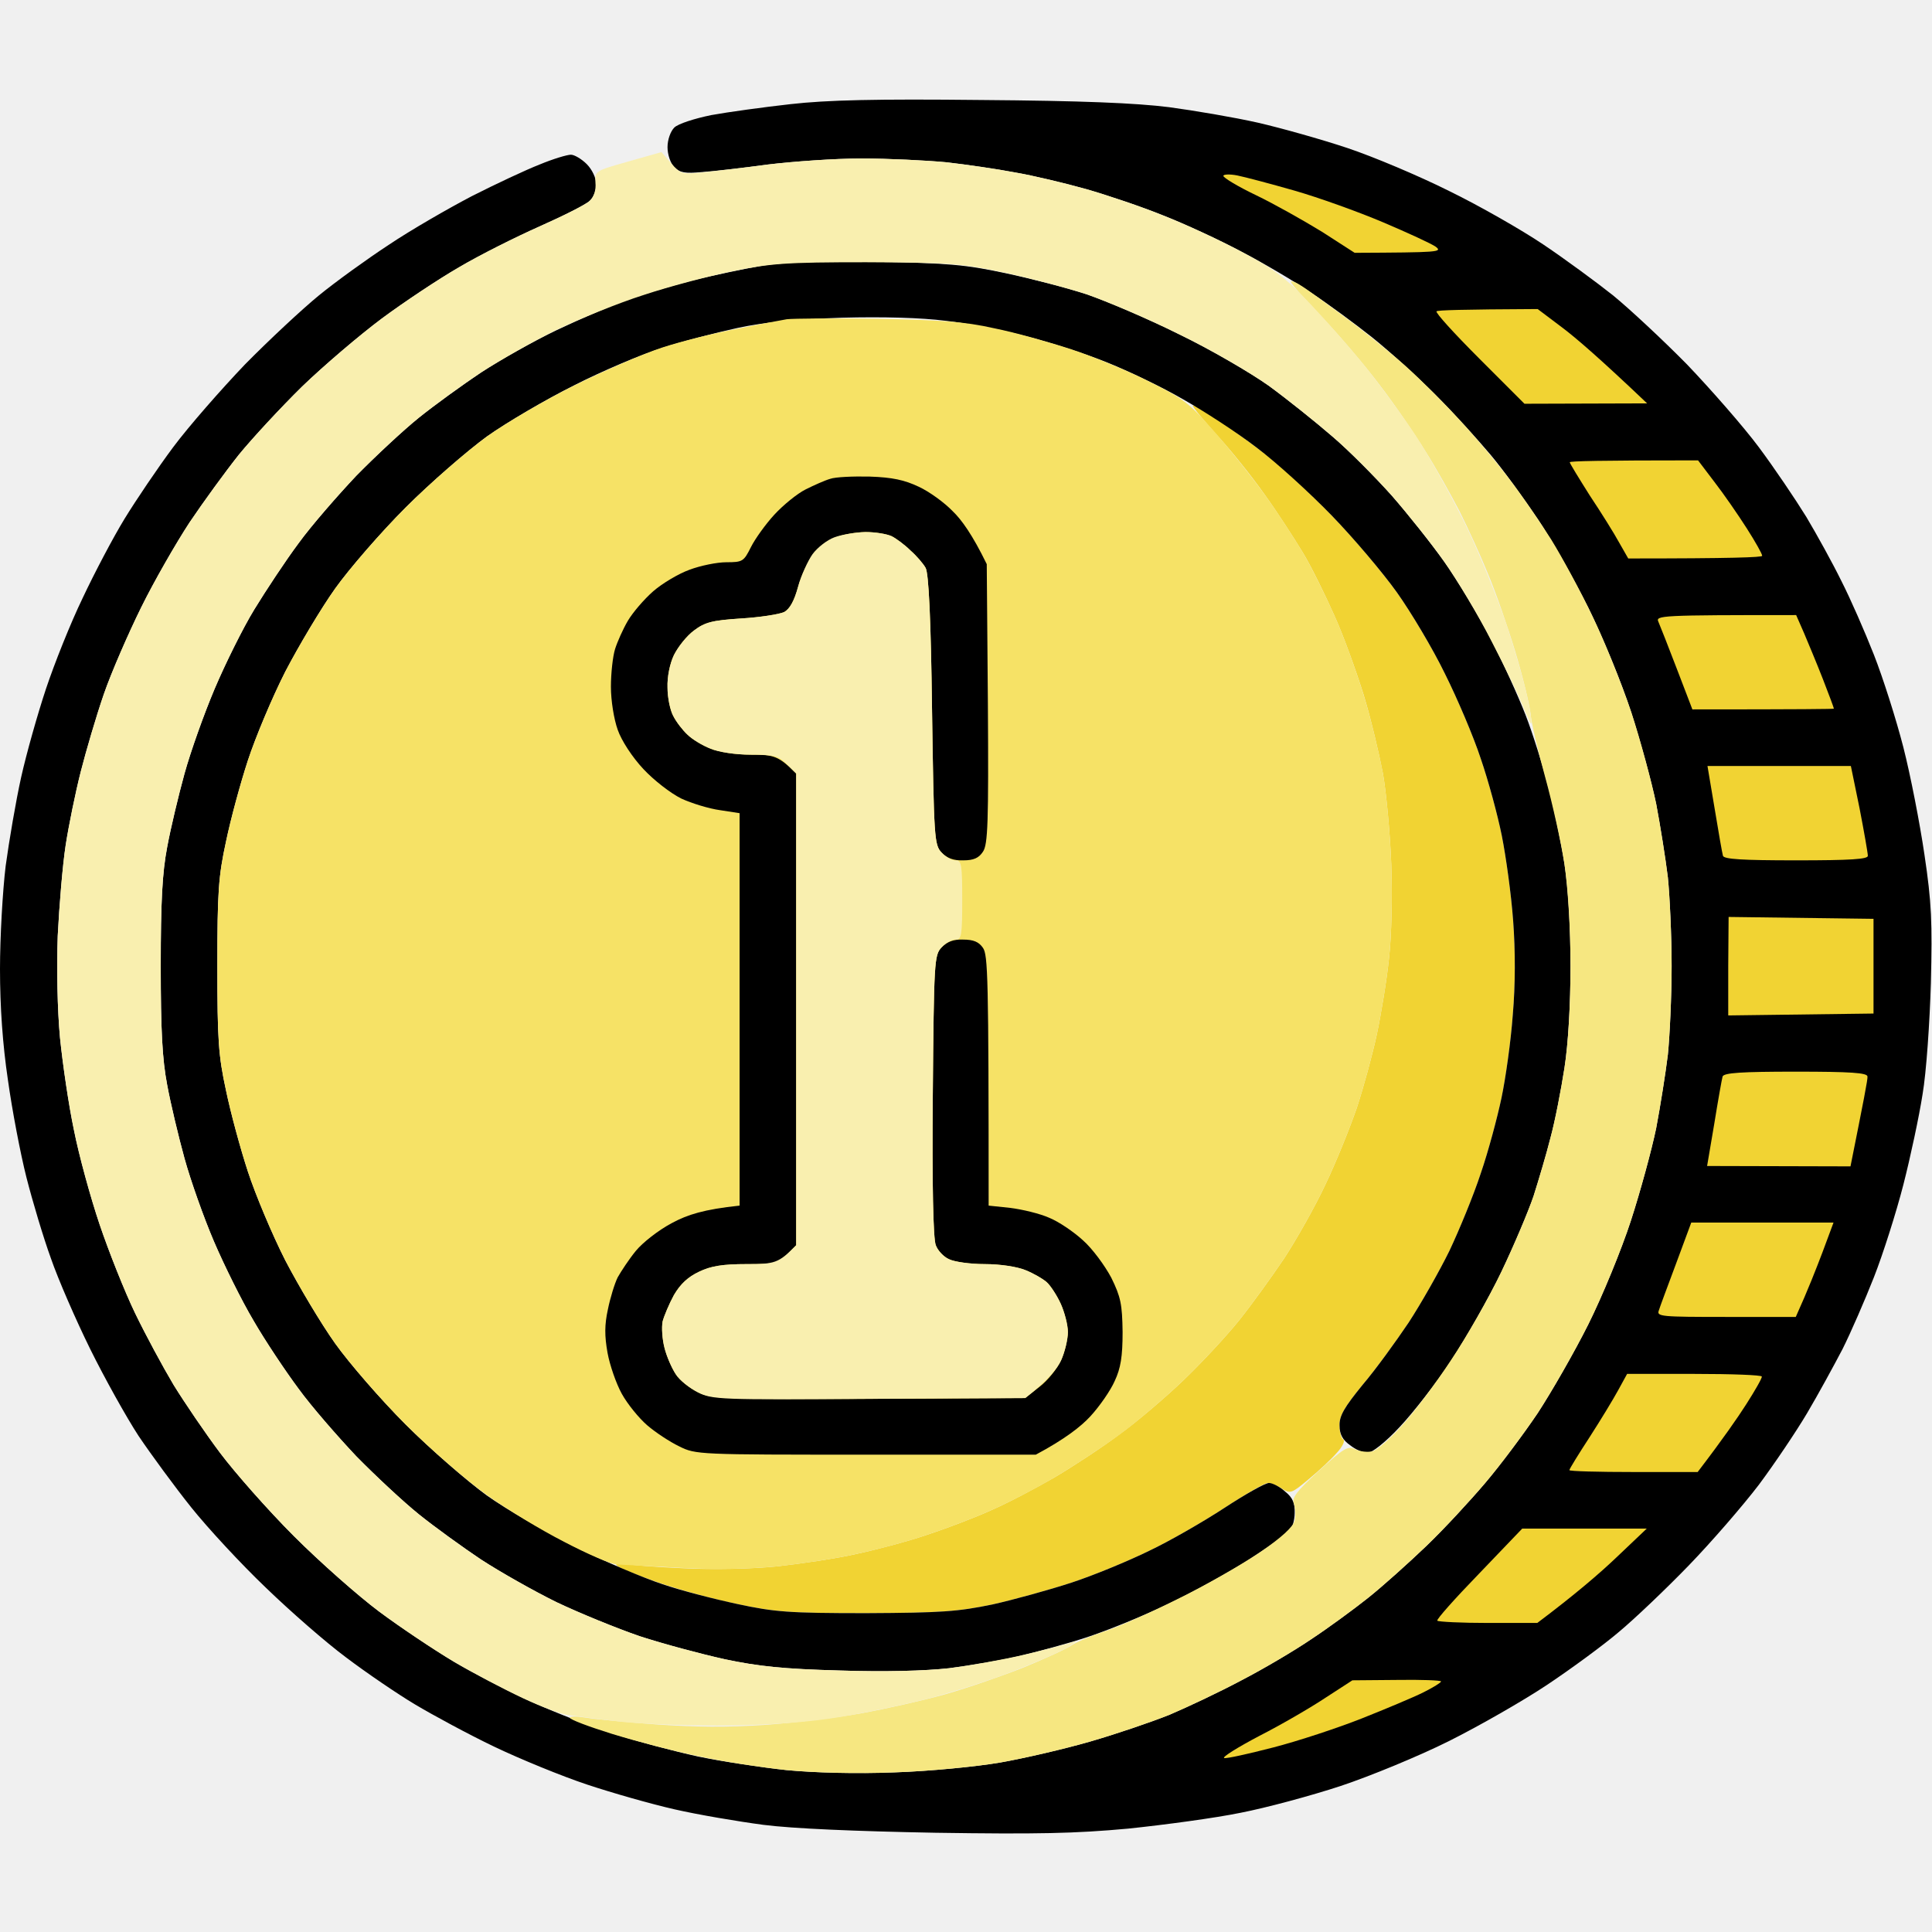
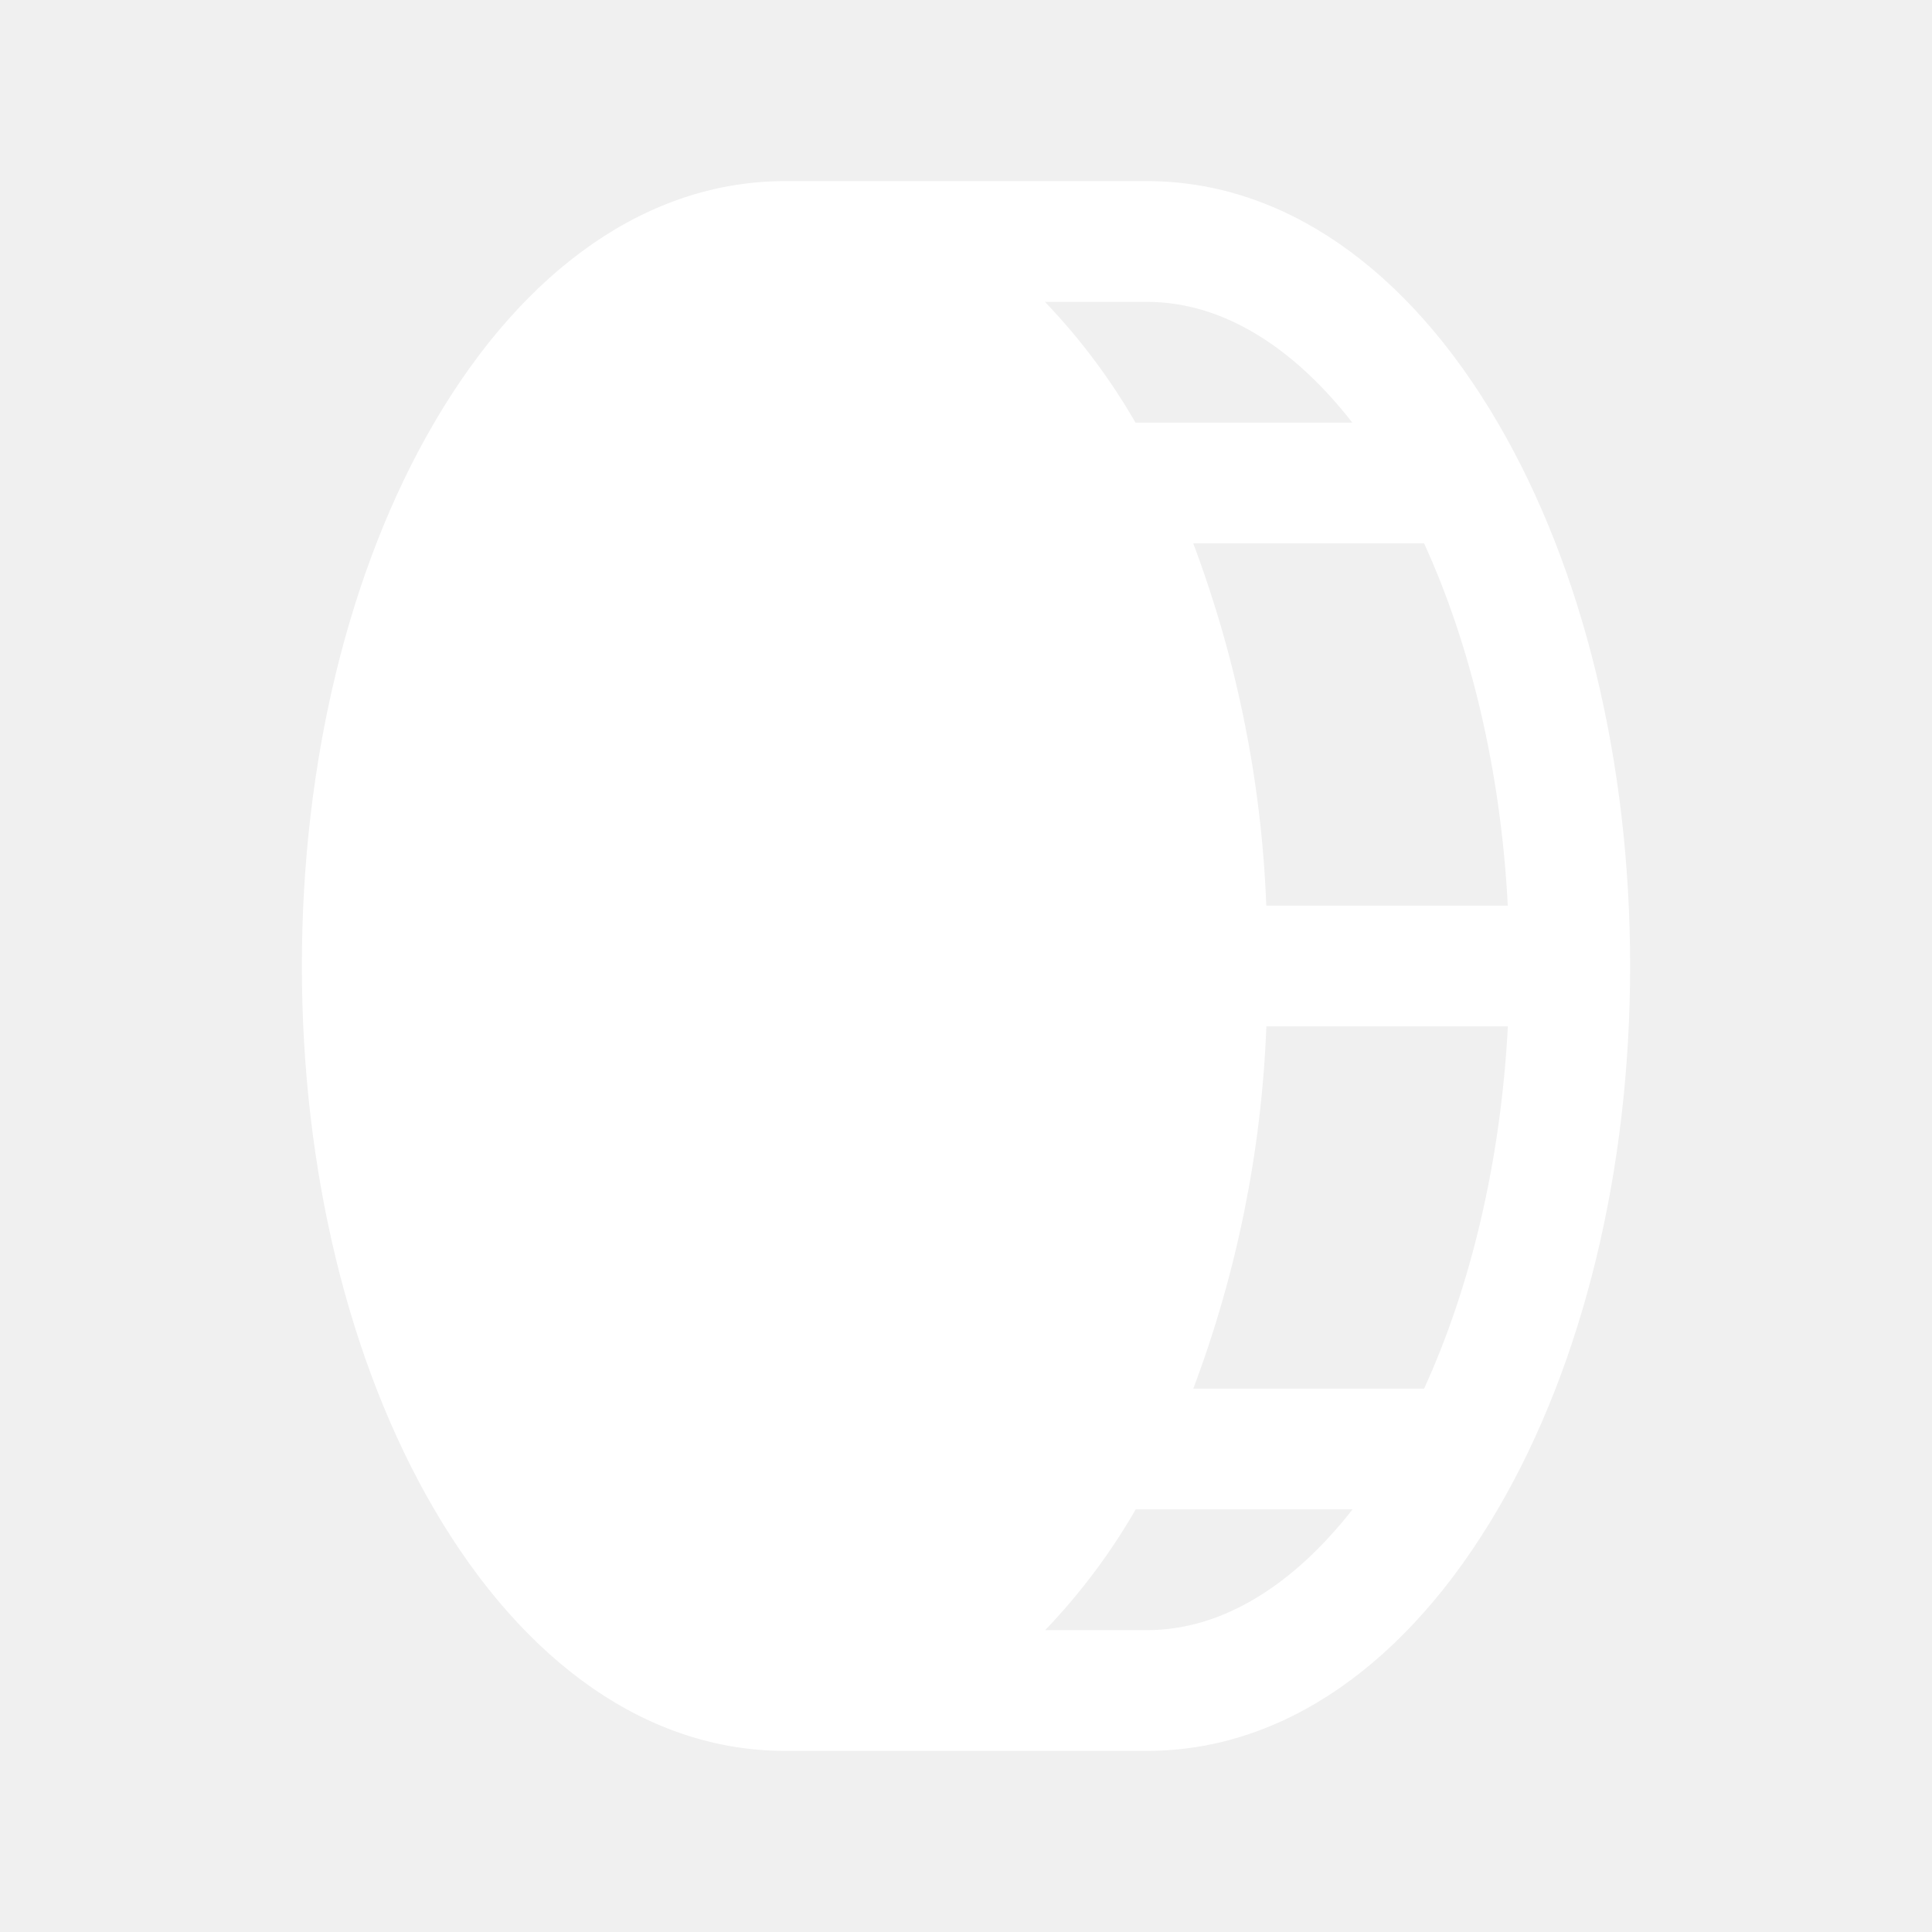
- <svg xmlns="http://www.w3.org/2000/svg" version="1.2" viewBox="0 0 512 512" width="512" height="512">
-   <style>
- 		.s0 { fill: #f1d333 } 
- 		.s1 { fill: #000000 } 
- 		.s2 { fill: #f6e781 } 
- 		.s3 { fill: #f6e266 } 
- 		.s4 { fill: #f9efaf } 
- 	</style>
-   <g id="Background">
-     <path id="Path 0" class="s0" d="m316.1 107.5c-0.1 0.3 2.8 3.8 6.4 7.8 3.6 3.9 9.3 11 12.6 15.7 3.4 4.7 7.9 11.7 10.2 15.5 2.3 3.8 6 11.4 8.4 16.8 2.4 5.3 5.8 14.8 7.7 20.9 1.9 6.2 4.1 15.6 5.1 20.8 0.9 5.2 1.9 16 2.2 24 0.3 8.4 0.1 18.9-0.6 25-0.6 5.8-2.1 14.8-3.2 20-1.1 5.2-3.5 14-5.3 19.5-1.9 5.5-5.6 14.7-8.4 20.5-2.7 5.8-7.7 14.6-10.9 19.5-3.3 4.9-8.7 12.4-12 16.5-3.3 4.1-9.9 11.2-14.7 15.8-4.7 4.5-12.3 11-16.9 14.3-4.5 3.4-12.3 8.5-17.2 11.4-5 2.9-12.6 6.9-17 8.8-4.4 2-12.1 4.9-17 6.5-5 1.7-13.3 3.9-18.5 5-5.2 1.2-14.7 2.6-21 3.3-6.9 0.7-16.9 0.9-25 0.5-7.4-0.3-14.6-0.9-16-1.3-1.8-0.4-2.2-0.3-1.5 0.6 0.5 0.6 5.5 2.6 11 4.5 5.5 1.9 14.9 4.5 21 5.7 9.8 2.1 13.5 2.4 34 2.4 20.1-0.1 24.3-0.4 33.5-2.3 5.8-1.3 15.2-3.9 21-5.8 5.8-1.9 15-5.7 20.5-8.4 5.5-2.6 14.5-7.8 20-11.4 5.5-3.6 10.7-6.6 11.5-6.6 0.8 0 2.5 0.7 3.7 1.5 2.2 1.4 2.6 1.3 7-2.4 2.7-2.2 6-5.3 7.5-7 1.6-1.7 2.3-3.3 1.8-3.6-0.6-0.3-1-2-1-3.8-0.1-2.5 1.3-4.8 6.1-10.7 3.5-4.1 8.9-11.6 12.2-16.5 3.2-4.9 8.1-13.5 10.8-19 2.6-5.5 6.4-14.7 8.3-20.5 2-5.8 4.4-14.8 5.5-20 1.1-5.2 2.5-15.1 3-22 0.7-8.1 0.7-16.9 0.1-25-0.5-6.9-1.9-17-3-22.5-1.1-5.5-3.6-14.7-5.6-20.5-1.9-5.8-6.2-15.9-9.5-22.5-3.2-6.6-9-16.3-12.7-21.5-3.7-5.2-11.2-14.1-16.7-19.8-5.5-5.8-13.6-13.3-18-16.7-4.4-3.4-10.6-7.9-13.7-9.9-3.1-2-5.7-3.4-5.7-3.1z" />
-     <path id="Path 1" fill-rule="evenodd" class="s1" d="m260 26.5c26.7 0.2 41 0.8 49.8 1.9 6.7 0.9 17.3 2.7 23.5 4.1 6.1 1.4 16.8 4.4 23.7 6.7 6.9 2.3 19 7.4 27 11.4 8 3.9 19.2 10.3 25 14.2 5.8 3.9 14.1 10 18.5 13.5 4.4 3.6 13.2 11.8 19.6 18.3 6.3 6.6 14.9 16.4 19 21.9 4.1 5.5 9.7 13.8 12.6 18.5 2.8 4.7 7 12.3 9.3 17 2.4 4.7 6.2 13.4 8.6 19.5 2.4 6.1 5.9 17.1 7.8 24.5 1.9 7.4 4.4 20.3 5.6 28.5 1.9 12.7 2.1 17.9 1.7 34-0.3 10.4-1.2 23.7-2.2 29.5-0.9 5.8-3.2 16.6-5.1 24-1.9 7.4-5.4 18.4-7.8 24.5-2.4 6.1-6.1 14.6-8.3 19-2.3 4.4-6.5 12.1-9.4 17-2.9 4.9-8.7 13.5-12.8 19-4.2 5.5-12.5 15.1-18.6 21.4-6 6.2-14.4 14.2-18.5 17.6-4.1 3.5-12.7 9.8-19 14-6.3 4.2-18 10.9-26 14.9-8 4-20.9 9.3-28.7 11.9-7.9 2.6-19.8 5.8-26.5 7.1-6.8 1.4-20.2 3.2-29.8 4.2-14.1 1.3-24.1 1.5-51 1.1-21.5-0.4-37.9-1.1-45.7-2.1-6.8-0.9-17.4-2.7-23.5-4.1-6.2-1.4-16.7-4.4-23.3-6.6-6.6-2.2-17.6-6.7-24.5-10-6.9-3.3-16.3-8.4-21-11.2-4.7-2.8-12.9-8.4-18.2-12.4-5.4-4-15-12.4-21.4-18.6-6.4-6.1-15.3-15.7-19.7-21.2-4.4-5.5-10.7-14.1-14-19-3.2-4.9-9-15.3-12.8-23-3.8-7.7-8.5-18.5-10.4-24-2-5.5-4.9-15.2-6.5-21.5-1.6-6.3-3.8-17.9-4.9-25.8-1.4-9.4-2.1-19.4-2.1-29.4 0-8.4 0.7-20.7 1.5-27.3 0.9-6.6 2.7-17.2 4.1-23.5 1.4-6.3 4.4-16.9 6.6-23.5 2.2-6.6 6.5-17.4 9.7-24 3.1-6.6 8.1-16.1 11.1-21 3-4.9 8.8-13.5 12.9-19 4.1-5.5 12.7-15.3 19-21.9 6.4-6.5 15.2-14.7 19.6-18.3 4.4-3.6 12.7-9.6 18.5-13.4 5.8-3.9 15.7-9.6 22-12.9 6.3-3.2 14.4-7 18-8.4 3.6-1.5 7.3-2.6 8.3-2.6 0.9 0 2.8 1.1 4.2 2.5 1.4 1.4 2.5 3.7 2.5 5.3 0.1 1.5-0.7 3.5-1.7 4.4-1 1-7 4-13.3 6.8-6.3 2.8-15.9 7.6-21.3 10.8-5.4 3.1-14.7 9.3-20.5 13.6-5.9 4.4-15.4 12.5-21.1 18-5.7 5.6-13.2 13.7-16.8 18.1-3.5 4.4-9.4 12.5-13.1 18-3.6 5.5-9.4 15.6-12.8 22.5-3.4 6.9-7.9 17.2-9.9 23-2 5.8-4.7 15-6.1 20.5-1.4 5.5-3.2 14.3-4 19.5-0.8 5.2-1.7 16-2.1 24-0.3 8.7-0.1 19.5 0.6 27 0.7 6.9 2.3 17.9 3.7 24.5 1.3 6.6 4.4 17.9 6.8 25 2.4 7.1 6.6 17.7 9.4 23.5 2.8 5.8 7.4 14.3 10.2 19 2.9 4.7 8.4 12.8 12.3 18 3.9 5.2 12.7 15.2 19.6 22.1 6.9 6.9 17.1 15.9 22.6 20 5.5 4.1 14.5 10.1 20 13.4 5.5 3.2 14.9 8.1 21 10.8 6.1 2.7 15.7 6.5 21.5 8.3 5.8 1.9 15.7 4.5 22 5.9 6.3 1.3 16.9 2.9 23.5 3.6 7.4 0.7 18.3 1 28.5 0.6 9.2-0.3 21.6-1.5 28-2.6 6.3-1.1 17.1-3.6 24-5.6 6.9-2 16.3-5.2 21-7.1 4.7-2 13.2-6 19-9.1 5.8-3 14.1-7.9 18.5-10.9 4.4-2.9 11.1-7.8 15-10.9 3.9-3.1 10.8-9.3 15.5-13.8 4.7-4.5 11.7-12.1 15.6-16.7 4-4.7 10.2-13 13.9-18.5 3.6-5.5 9.7-16.1 13.4-23.5 3.7-7.4 8.8-19.8 11.3-27.5 2.5-7.7 5.5-18.7 6.7-24.5 1.1-5.8 2.5-14.6 3.1-19.5 0.5-4.9 1-15.5 1-23.5 0-8-0.5-18.6-1-23.5-0.6-4.9-2-13.7-3.1-19.5-1.2-5.8-4.2-16.8-6.7-24.5-2.5-7.7-7.6-20.1-11.3-27.5-3.7-7.4-9.7-18-13.4-23.5-3.7-5.5-9.3-13.2-12.5-17-3.2-3.8-9.7-11-14.6-15.9-4.9-4.9-12.5-11.8-16.9-15.3-4.4-3.5-11.6-8.8-16-11.7-4.4-3-12.7-7.9-18.5-10.9-5.8-3.1-15.1-7.4-20.7-9.6-5.7-2.3-14.9-5.4-20.5-7-5.7-1.6-14.1-3.6-18.8-4.4-4.7-0.9-12.9-2.1-18.2-2.7-5.4-0.5-15.5-1-22.5-1-7.1 0-18.2 0.8-24.8 1.6-6.6 0.9-14.5 1.8-17.5 2-4.4 0.4-5.8 0.2-7.3-1.3-1-1-1.8-3.3-1.8-5.3 0-2 0.8-4.2 1.8-5.2 1-1 5.4-2.4 9.8-3.3 4.4-0.8 13.8-2.1 21-2.9 9.7-1.1 22.6-1.4 50.5-1.1zm-27.5 42.9c18.9 0.3 23.7 0.8 34 3 6.6 1.4 16.3 3.9 21.5 5.6 5.2 1.8 16.3 6.5 24.5 10.6 8.3 4 18.9 10.2 23.7 13.6 4.8 3.5 12.3 9.5 16.7 13.3 4.5 3.8 11.6 11 15.9 15.8 4.2 4.8 10.5 12.7 13.9 17.5 3.4 4.8 8.9 13.9 12.2 20.2 3.3 6.3 7.5 15.6 9.4 20.5 1.9 4.9 4.6 13.5 6 19 1.5 5.5 3.4 14.7 4.3 20.5 1 6.4 1.6 16.9 1.6 27 0 10.1-0.6 20.6-1.6 27-0.9 5.8-2.5 14.1-3.7 18.5-1.1 4.4-3.2 11.4-4.5 15.5-1.4 4.1-5.2 13.1-8.5 20-3.3 6.9-9.3 17.4-13.3 23.5-4 6.1-10.2 14-13.7 17.7-3.6 3.9-7.3 6.8-8.4 6.8-1.1 0.1-3.2-0.8-4.7-2-2-1.4-2.8-2.9-2.8-5.2-0.1-2.6 1.3-4.9 6.1-10.8 3.5-4.1 8.9-11.6 12.2-16.5 3.2-4.9 8.1-13.5 10.8-19 2.6-5.5 6.4-14.7 8.3-20.5 2-5.8 4.4-14.8 5.5-20 1.1-5.2 2.5-15.1 3-22 0.7-8.1 0.7-16.9 0.1-25-0.5-6.9-1.9-17-3-22.5-1.1-5.5-3.6-14.7-5.6-20.5-1.9-5.8-6.2-15.9-9.5-22.5-3.2-6.6-9-16.3-12.7-21.5-3.7-5.2-11.4-14.3-17.2-20.3-5.8-6-14.8-14.2-20-18.1-5.2-4-14-9.7-19.5-12.8-5.5-3.2-14.7-7.6-20.5-9.9-5.8-2.3-15.4-5.4-21.5-6.9-6.1-1.6-15.5-3.4-21-4-6.3-0.8-16.5-1.1-27.5-0.8-12.3 0.4-20.5 1.2-27.5 2.7-5.5 1.2-14.5 3.5-20 5.3-5.5 1.7-16.1 6.2-23.5 10-7.4 3.7-17.8 9.8-23 13.5-5.2 3.8-14.9 12.2-21.5 18.8-6.6 6.6-15 16.3-18.7 21.5-3.7 5.2-9.6 15.1-13.2 22-3.5 6.9-7.9 17.4-9.9 23.5-2 6.1-4.6 15.7-5.8 21.5-2 9.2-2.3 13.3-2.3 33 0 19.7 0.3 23.8 2.3 33 1.2 5.8 3.8 15.4 5.8 21.5 2 6.1 6.4 16.6 9.9 23.5 3.6 6.9 9.5 16.8 13.2 22 3.7 5.2 12.1 14.9 18.7 21.5 6.6 6.6 16.3 15 21.5 18.8 5.2 3.7 15.8 9.8 23.5 13.7 7.7 3.8 18.1 8.2 23 9.8 4.9 1.7 13.9 4 20 5.3 9.8 2.1 13.5 2.4 34 2.4 20.1-0.1 24.3-0.4 33.5-2.3 5.8-1.3 15.2-3.9 21-5.8 5.8-1.9 15-5.7 20.5-8.4 5.5-2.6 14.5-7.8 20-11.4 5.5-3.6 10.8-6.6 11.8-6.6 0.9 0 2.9 1 4.3 2.3 2 1.6 2.6 3.1 2.5 5.7 0 1.9-0.7 4.1-1.3 4.8-0.7 0.8-5.6 4.1-10.8 7.5-5.2 3.3-14.9 8.7-21.5 11.8-6.6 3.2-16.3 7.1-21.5 8.8-5.2 1.7-13.3 3.9-18 5-4.7 1.1-13 2.5-18.5 3.2-6.4 0.7-16.9 1-29 0.6-14.9-0.4-21.5-1.1-30.5-3-6.3-1.4-16.4-4.1-22.5-6.1-6.1-2.1-15.9-6.1-22-9-6.1-3-15.1-8.1-20-11.3-4.9-3.3-12.4-8.7-16.5-12-4.1-3.3-11.6-10.3-16.6-15.4-4.9-5.2-11.9-13.2-15.3-17.9-3.5-4.7-8.9-12.8-11.9-18-3.1-5.2-7.8-14.7-10.5-21-2.7-6.3-6.2-16.2-7.8-22-1.6-5.8-3.7-14.6-4.6-19.5-1.3-6.8-1.7-14.5-1.7-31.5 0-17 0.4-24.7 1.7-31.5 0.9-4.9 3-13.7 4.6-19.5 1.6-5.8 5.2-15.9 8-22.5 2.8-6.6 7.5-16.1 10.5-21 3-4.9 8.2-12.8 11.7-17.5 3.4-4.7 10.4-12.7 15.3-17.9 5-5.1 12.5-12.1 16.6-15.4 4.1-3.3 11.6-8.7 16.5-12 4.9-3.2 13.9-8.3 20-11.2 6.1-2.9 14.4-6.5 18.5-8 4.1-1.4 12-3.8 17.5-5.2 5.5-1.3 13.8-3.1 18.5-3.9 6-0.9 15.1-1.2 30.5-1z" />
-     <path id="Path 2" class="s2" d="m342.1 74.7c0 0.5 3.7 4.6 8.2 9.3 4.5 4.7 11.4 12.8 15.3 18 4 5.2 9.4 13.1 12.1 17.5 2.8 4.4 6.8 11.6 9.1 16 2.2 4.4 5.6 11.8 7.5 16.5 2 4.7 5.2 13.9 7.2 20.5 2 6.6 3.8 14 4.1 16.5 0.2 2.5 2 10.1 3.9 17 1.9 6.9 4.2 17.2 5.1 23 0.9 6.3 1.6 17.1 1.6 27 0 10.1-0.6 20.6-1.6 27-0.9 5.8-2.5 14.1-3.7 18.5-1.1 4.4-3.2 11.4-4.5 15.5-1.4 4.1-5.2 13.1-8.5 20-3.3 6.9-9.3 17.4-13.4 23.5-4 6.1-9.8 13.8-12.9 17.2-3.1 3.5-6.6 6.6-7.9 6.9-1.2 0.3-3.2 0.1-4.5-0.5-2-1-3-0.4-9.6 5.6-6.1 5.6-7.3 7.2-6.7 8.8 0.4 1.1 0.5 3.1 0.2 4.5-0.5 1.7-3.4 4.4-9.1 8.3-4.7 3.2-14.6 8.9-22 12.5-7.4 3.7-16.2 7.6-19.5 8.6-3.3 1.1-7.1 2.7-8.5 3.6-1.4 1-7 3.5-12.5 5.8-5.5 2.2-15 5.5-21 7.2-6.1 1.7-16 3.9-22 5-6.1 1.1-17.5 2.5-25.5 3.1-10.2 0.7-18.8 0.6-29-0.1-8-0.6-16.4-1.4-18.7-1.8-2.4-0.4-4.3-0.4-4.3 0 0 0.5 5.1 2.4 11.2 4.3 6.2 1.9 16.5 4.6 22.8 5.9 6.3 1.4 16.9 3 23.5 3.7 7.4 0.7 18.3 1 28.5 0.6 9.2-0.3 21.6-1.5 28-2.6 6.3-1.1 17.1-3.6 24-5.6 6.9-2 16.3-5.2 21-7.1 4.7-2 13.2-6 19-9.1 5.8-3 14.1-7.9 18.5-10.9 4.4-2.9 11.1-7.8 15-10.9 3.9-3.1 10.8-9.3 15.5-13.8 4.7-4.5 11.7-12.1 15.6-16.7 4-4.7 10.2-13 13.9-18.5 3.6-5.5 9.7-16.1 13.4-23.5 3.7-7.4 8.8-19.8 11.3-27.5 2.5-7.7 5.5-18.7 6.7-24.5 1.1-5.8 2.5-14.6 3.1-19.5 0.5-4.9 1-15.5 1-23.5 0-8-0.5-18.6-1-23.5-0.6-4.9-2-13.7-3.1-19.5-1.2-5.8-4.1-16.6-6.5-24-2.5-7.4-7.1-18.9-10.3-25.5-3.1-6.6-8.1-15.8-11-20.5-3-4.7-7.9-11.9-11-15.9-3.1-4.1-8.9-11.1-13-15.5-4.1-4.5-10.6-11-14.5-14.5-3.9-3.5-11.2-9.4-16.1-13-5-3.7-10.2-7.5-11.7-8.4-1.5-1-2.7-1.4-2.7-1z" />
-     <path id="Path 3" class="s3" d="m208.5 84.6c-1.7 0.3-7.7 1.4-13.5 2.6-5.8 1.1-14.6 3.3-19.5 4.9-4.9 1.6-15.3 6.1-23 9.9-7.7 3.8-18.3 10-23.5 13.7-5.2 3.8-14.9 12.2-21.5 18.8-6.6 6.6-15 16.3-18.7 21.5-3.7 5.2-9.6 15.1-13.2 22-3.5 6.9-7.9 17.4-9.9 23.5-2 6.1-4.6 15.7-5.8 21.5-2 9.2-2.3 13.3-2.3 33 0 19.7 0.3 23.8 2.3 33 1.2 5.8 3.8 15.4 5.8 21.5 2 6.1 6.4 16.6 9.9 23.5 3.6 6.9 9.5 16.8 13.2 22 3.7 5.2 12.1 14.9 18.7 21.5 6.6 6.6 16.3 15 21.5 18.7 5.2 3.7 14.4 9.3 20.5 12.4 6.1 3.2 12.3 5.9 14 6 1.7 0.1 9.3 0.5 17 0.9 9 0.5 18.1 0.3 25.5-0.4 6.3-0.7 15.8-2.1 21-3.3 5.2-1.1 13.6-3.3 18.5-5 4.9-1.6 12.6-4.5 17-6.5 4.4-1.9 12.1-5.9 17-8.8 4.9-2.9 12.7-8 17.3-11.4 4.5-3.3 12.1-9.8 16.8-14.3 4.8-4.6 11.4-11.7 14.7-15.8 3.3-4.1 8.7-11.6 12-16.5 3.2-4.9 8.2-13.7 10.9-19.5 2.8-5.8 6.5-15 8.4-20.5 1.8-5.5 4.2-14.3 5.3-19.5 1.1-5.2 2.6-14.2 3.2-20 0.7-6.1 0.9-16.6 0.6-25-0.3-8-1.3-18.8-2.2-24-1-5.2-3.2-14.6-5.1-20.7-1.9-6.2-5.3-15.7-7.7-21-2.4-5.4-6.1-12.9-8.4-16.8-2.3-3.8-6.7-10.7-10-15.2-3.2-4.5-9.2-12-13.3-16.7-6.8-7.8-8.4-9-17.5-13.5-5.5-2.8-14.7-6.6-20.5-8.5-5.8-1.9-15-4.5-20.5-5.6-8-1.8-14.2-2.2-31-2.5-11.6-0.2-22.3-0.1-24 0.1z" />
-     <path id="Path 4" class="s4" d="m166.5 42.8c-8.8 2.5-8.9 2.5-8.7 5.6 0.2 1.9-0.4 3.8-1.5 4.8-1 1-7 4-13.3 6.8-6.3 2.8-15.9 7.6-21.3 10.8-5.4 3.1-14.7 9.3-20.5 13.6-5.9 4.4-15.4 12.5-21.1 18-5.7 5.6-13.2 13.7-16.8 18.1-3.5 4.4-9.4 12.5-13.1 18-3.6 5.5-9.4 15.6-12.8 22.5-3.4 6.9-7.9 17.2-9.9 23-2 5.8-4.7 15-6.1 20.5-1.4 5.5-3.2 14.3-4 19.5-0.8 5.2-1.7 16-2.1 24-0.3 8.7-0.1 19.5 0.6 27 0.7 6.9 2.3 17.9 3.7 24.5 1.3 6.6 4.4 17.9 6.8 25 2.4 7.1 6.6 17.7 9.4 23.5 2.8 5.8 7.4 14.3 10.2 19 2.9 4.7 8.4 12.8 12.3 18 3.9 5.2 12.7 15.2 19.6 22.1 6.9 6.9 17.1 15.9 22.6 20 5.5 4.1 14.3 10 19.5 13.1 5.2 3.1 13.6 7.5 18.5 9.8 4.9 2.3 10.3 4.3 12 4.5 1.7 0.2 7.3 1 12.5 1.6 5.2 0.7 17.4 1.2 27 1.2 11.2 0 21.8-0.7 29.5-1.8 6.6-0.9 18.1-3.3 25.5-5.1 7.4-1.9 18.7-5.5 25-8.1 6.3-2.5 12.4-5.2 13.5-6.1l2-1.4c-3.1 1-8.5 2.4-14 3.7-5.5 1.3-14.5 2.9-20 3.6-6.3 0.7-17 1-29 0.6-14.9-0.4-21.5-1.1-30.5-3-6.3-1.4-16.4-4.1-22.5-6.1-6.1-2.1-15.9-6.1-22-9-6.1-3-15.1-8.1-20-11.3-5-3.3-12.4-8.7-16.5-12-4.1-3.3-11.6-10.3-16.6-15.4-4.9-5.2-11.9-13.2-15.3-17.9-3.5-4.7-8.9-12.8-11.9-18-3.1-5.2-7.8-14.7-10.5-21-2.7-6.3-6.2-16.2-7.8-22-1.6-5.8-3.7-14.6-4.6-19.5-1.3-6.8-1.7-14.5-1.7-31.5 0-17 0.4-24.7 1.7-31.5 0.9-4.9 3-13.7 4.6-19.5 1.6-5.8 5.2-15.9 8-22.5 2.8-6.6 7.5-16.1 10.5-21 3-4.9 8.2-12.8 11.7-17.5 3.4-4.7 10.4-12.7 15.3-17.9 5-5.1 12.5-12.1 16.6-15.4 4.1-3.3 11.5-8.7 16.5-12 4.9-3.2 13.9-8.3 20-11.3 6.1-2.9 16.4-7.1 23-9.2 6.6-2.2 17.2-5 23.5-6.3 10.3-2.1 14.1-2.4 35.5-2.4 22.2 0.1 25 0.3 36.5 2.7 6.9 1.5 16.8 4.1 22 5.8 5.2 1.8 16.3 6.5 24.5 10.6 8.3 4 18.9 10.2 23.7 13.6 4.8 3.5 12.3 9.5 16.7 13.3 4.5 3.8 11.6 11 15.9 15.8 4.2 4.8 10.5 12.7 13.9 17.5 3.4 4.8 9.1 14.3 12.6 21.2 3.6 6.9 7.3 14.6 8.3 17.2 1.1 2.7 2 4.7 2.2 4.5 0.2-0.1-0.2-2.9-0.9-6.2-0.6-3.3-3.1-12.1-5.5-19.5-2.5-7.4-7.5-19.8-11.3-27.5-3.8-7.7-9.8-18.3-13.2-23.5-3.5-5.2-9.3-13.1-12.9-17.6-3.6-4.5-10.1-11.9-14.5-16.6-6.8-7.2-9.6-9.4-18.5-14.1-5.8-3.1-15.1-7.4-20.8-9.6-5.6-2.3-14.8-5.4-20.4-7-5.7-1.6-14.1-3.6-18.8-4.4-4.7-0.9-12.9-2.1-18.3-2.7-5.3-0.5-15.4-1-22.4-1-7.1 0-18.2 0.8-24.8 1.6-6.6 0.9-14.5 1.8-17.5 2.1-5.2 0.5-5.7 0.4-8.1-2.4l-2.6-3z" />
-     <path id="Path 5" class="s0" d="m324.2 46.6c0 0.5 3.8 2.8 8.6 5.1 4.8 2.3 12.6 6.7 17.5 9.7l8.7 5.6c22.4-0.1 23.3-0.2 21.5-1.6-1.1-0.8-7.4-3.7-14-6.5-6.6-2.8-17.2-6.6-23.5-8.4-6.3-1.8-13.1-3.6-15.1-4-2-0.4-3.7-0.3-3.7 0.1zm56.5 35.9c-0.4 0.3 4.7 5.9 11.3 12.5l12 12 32.5-0.1c-12.4-11.8-18.9-17.4-22.5-20.1l-6.5-4.9c-20.3 0.1-26.5 0.3-26.8 0.6zm35.3 40c0 0.3 2.4 4.2 5.3 8.8 3 4.5 6.5 10.1 7.8 12.5l2.4 4.2c27.5 0 35.5-0.3 35.5-0.7 0-0.5-1.8-3.7-4.1-7.3-2.3-3.6-6.1-9.1-8.5-12.2l-4.4-5.8c-26.4 0-34 0.2-34 0.5zm23.5 42.3c0.4 0.9 2.6 6.5 4.9 12.5l4.1 10.7c29.1 0 37.5-0.1 37.5-0.2 0-0.2-1.3-3.7-2.9-7.8-1.6-4.1-3.9-9.6-5-12.2l-2.1-4.8c-36.1 0-37.3 0.1-36.5 1.8zm14.9 49.5c1 6.1 2 11.8 2.2 12.5 0.3 0.9 5.1 1.2 19.4 1.2 14.5 0 19-0.3 19-1.2 0-0.7-1-6.4-2.2-12.6l-2.3-11.2h-38zm3.6 41.7v13.1l38.5-0.5v-25.1l-38.4-0.5zm-1.5 29.3c-0.2 0.7-1.2 6.3-2.2 12.5l-1.9 11.2 38 0.1c3.5-17.5 4.6-23.1 4.5-23.8 0-1-4.4-1.3-19-1.3-14.4 0-19.1 0.3-19.4 1.3zm-12.3 49.5c-2.2 5.9-4.3 11.5-4.6 12.5-0.6 1.6 0.6 1.7 17.8 1.7h18.5c3.3-7.3 5.5-13 7.1-17.2l2.9-7.8h-37.7zm-15.3 33.5c-1.3 2.4-4.7 8-7.6 12.5-3 4.6-5.4 8.5-5.4 8.8 0 0.3 7.7 0.5 17 0.5h17c6.8-8.9 10.6-14.4 12.9-18 2.3-3.6 4.2-6.9 4.1-7.3 0-0.4-8-0.7-17.8-0.7h-17.9zm-37 48.8c-6.3 6.5-11.3 12.1-11 12.4 0.3 0.3 6.4 0.6 13.5 0.6h13c10.1-7.6 16.6-13.2 21-17.4l8-7.6h-33zm-40.6 32.8c-3.9 2.6-11.8 7.2-17.5 10.1-5.7 3-9.9 5.6-9.4 5.9 0.6 0.2 6.4-1.1 13-2.8 6.6-1.7 17.2-5.2 23.5-7.7 6.3-2.5 13.7-5.6 16.3-6.9 2.6-1.3 4.7-2.6 4.7-2.9 0-0.3-5.3-0.5-11.7-0.4l-11.8 0.1z" />
-     <path id="Path 6" class="s1" d="m220 126.9c-1.4 0.4-4.3 1.7-6.5 2.8-2.2 1.1-5.9 4.1-8.3 6.7-2.3 2.5-5.1 6.4-6.2 8.6-1.9 3.8-2.2 4-6.5 4-2.5 0-6.9 0.9-9.8 2-2.8 1-7.2 3.6-9.6 5.7-2.4 2.1-5.4 5.6-6.7 7.8-1.3 2.2-2.8 5.6-3.4 7.5-0.6 1.9-1.1 6.4-1.1 10 0 3.7 0.8 8.6 1.8 11.4 1 2.9 3.9 7.3 6.8 10.4 2.8 3 7.2 6.4 10 7.8 2.8 1.3 7.4 2.7 10.3 3.1l5.2 0.8v104c-9.5 1-13.8 2.4-17.9 4.6-3.6 1.9-7.8 5.2-9.6 7.4-1.8 2.2-3.9 5.4-4.8 7-0.8 1.6-2 5.5-2.6 8.5-0.9 4.1-0.9 7-0.1 11.5 0.6 3.3 2.3 8.2 3.8 10.9 1.5 2.7 4.5 6.4 6.7 8.3 2.2 1.9 6 4.4 8.5 5.6 4.4 2.2 5.1 2.2 49.5 2.2h45c7.7-4.1 12-7.5 14.4-10.1 2.5-2.7 5.4-6.9 6.5-9.4 1.6-3.4 2.1-6.5 2.1-13-0.1-7.4-0.5-9.3-3-14.4-1.7-3.2-5-7.7-7.5-9.9-2.5-2.3-6.5-5-9-6-2.5-1.1-7.1-2.2-10.3-2.6l-5.7-0.6c0-60.8-0.2-66.4-1.5-68.3-1.1-1.6-2.5-2.2-5.3-2.2-2.5-0.1-4.3 0.6-5.7 2.1-1.9 2-2 3.7-2.3 39.3-0.2 23.3 0.1 38 0.8 39.6 0.5 1.4 2.1 3.1 3.5 3.7 1.4 0.7 5.6 1.3 9.5 1.3 4.1 0 8.6 0.7 10.7 1.6 2.1 0.8 4.7 2.3 5.7 3.2 1 0.9 2.7 3.5 3.7 5.7 1 2.2 1.9 5.6 1.9 7.5 0 1.9-0.8 5.3-1.8 7.5-1 2.2-3.6 5.4-5.7 7l-3.8 3c-81 0.5-82.9 0.4-86.7-1.5-2.2-1.1-4.9-3.2-5.9-4.8-1-1.5-2.4-4.6-3-7-0.6-2.3-0.8-5.4-0.5-7 0.4-1.5 1.7-4.6 3-7 1.7-2.9 3.7-4.8 6.7-6.2 3.1-1.5 6.3-2 12.5-2 7.5 0 8.5-0.2 10.7-2.5l2.5-2.5v-125c-4.7-4.7-5.9-5-12-5-4.1 0-8.6-0.7-10.7-1.6-2.1-0.8-4.9-2.5-6.1-3.7-1.3-1.2-3-3.4-3.8-5-0.8-1.5-1.5-4.8-1.5-7.5-0.1-2.8 0.6-6.3 1.7-8.6 1.1-2.2 3.4-5.1 5.3-6.5 2.9-2.2 4.8-2.7 12.5-3.2 5-0.3 10.1-1.1 11.4-1.7 1.5-0.8 2.7-3 3.7-6.7 0.8-3 2.7-6.9 4.3-8.7 1.5-1.7 4.2-3.7 6-4.5 1.7-0.7 5.2-1.3 7.7-1.3 2.5 0 5.5 0.5 6.8 1.1 1.2 0.6 3.5 2.3 5 3.8 1.6 1.4 3.4 3.5 4 4.6 0.8 1.4 1.4 13.2 1.7 37.6 0.5 33.9 0.6 35.8 2.5 37.8 1.4 1.5 3.2 2.2 5.8 2.1 2.7 0 4.1-0.6 5.2-2.3 1.3-1.9 1.5-7.7 1.3-39.2l-0.3-37c-3.8-7.8-6.7-11.8-9-14-2.2-2.3-6.2-5.2-9-6.5-3.8-1.8-7-2.5-13-2.7-4.4-0.1-9.1 0.1-10.5 0.6z" />
-     <path id="Path 7" class="s4" d="m221.1 142.4c-1.9 0.7-4.5 2.7-5.8 4.5-1.2 1.7-3 5.6-3.8 8.6-1 3.7-2.2 5.9-3.7 6.7-1.3 0.6-6.4 1.4-11.4 1.7-7.7 0.5-9.6 1-12.5 3.2-1.9 1.4-4.2 4.3-5.3 6.5-1.1 2.3-1.8 5.8-1.7 8.6 0 2.7 0.7 6 1.5 7.5 0.8 1.6 2.5 3.8 3.8 5 1.2 1.2 4 2.9 6.1 3.7 2.1 0.9 6.6 1.6 10.7 1.6 6.1 0 7.3 0.3 9.5 2.5l2.5 2.5v125c-4.7 4.8-5.7 5-13.2 5-6.2 0-9.4 0.5-12.5 2-3 1.4-5 3.3-6.7 6.2-1.3 2.4-2.6 5.5-3 7-0.3 1.6-0.1 4.7 0.5 7 0.6 2.4 2 5.5 3 7 1 1.6 3.7 3.7 5.9 4.8 3.8 1.9 5.7 2 45.3 1.7l41.4-0.2c5.9-4.6 8.5-7.8 9.5-10 1-2.2 1.8-5.6 1.8-7.5 0-1.9-0.9-5.3-1.9-7.5-1-2.2-2.7-4.8-3.7-5.7-1-0.9-3.6-2.4-5.6-3.2-2.2-0.9-6.7-1.6-10.8-1.6-3.9 0-8.1-0.6-9.5-1.3-1.4-0.6-3-2.3-3.5-3.7-0.7-1.6-1-16.3-0.8-39.6 0.3-35.6 0.4-37.3 2.3-39.3 1.1-1.2 2.8-2.2 3.8-2.1 1.5 0 1.7-1.2 1.7-10.5 0-9.3-0.2-10.5-1.7-10.5-1 0.1-2.7-0.9-3.8-2.1-1.9-2-2-3.9-2.5-37.8-0.3-24.4-0.9-36.2-1.7-37.6-0.6-1.1-2.4-3.2-4-4.6-1.5-1.5-3.8-3.2-5-3.8-1.3-0.6-4.4-1.1-7-1.1-2.7 0.1-6.3 0.7-8.2 1.4z" />
-   </g>
+ <svg xmlns="http://www.w3.org/2000/svg" width="1em" height="1em" viewBox="0 0 256 256">
+   <path fill="white" d="M198.51 56.09C186.44 35.4 169.92 24 152 24h-48c-17.92 0-34.44 11.4-46.51 32.09C46.21 75.42 40 101 40 128s6.21 52.58 17.49 71.91C69.56 220.6 86.08 232 104 232h48c17.92 0 34.44-11.4 46.51-32.09C209.79 180.58 216 155 216 128s-6.21-52.58-17.49-71.91m1.28 63.91h-32a152.8 152.8 0 0 0-9.68-48h30.59c6.12 13.38 10.16 30 11.09 48m-20.6-64h-28.73a83 83 0 0 0-12-16H152c10 0 19.4 6 27.19 16M152 216h-13.51a83 83 0 0 0 12-16h28.73C171.4 210 162 216 152 216m36.7-32h-30.58a152.8 152.8 0 0 0 9.68-48h32c-.94 18-4.98 34.62-11.1 48" />
</svg>
